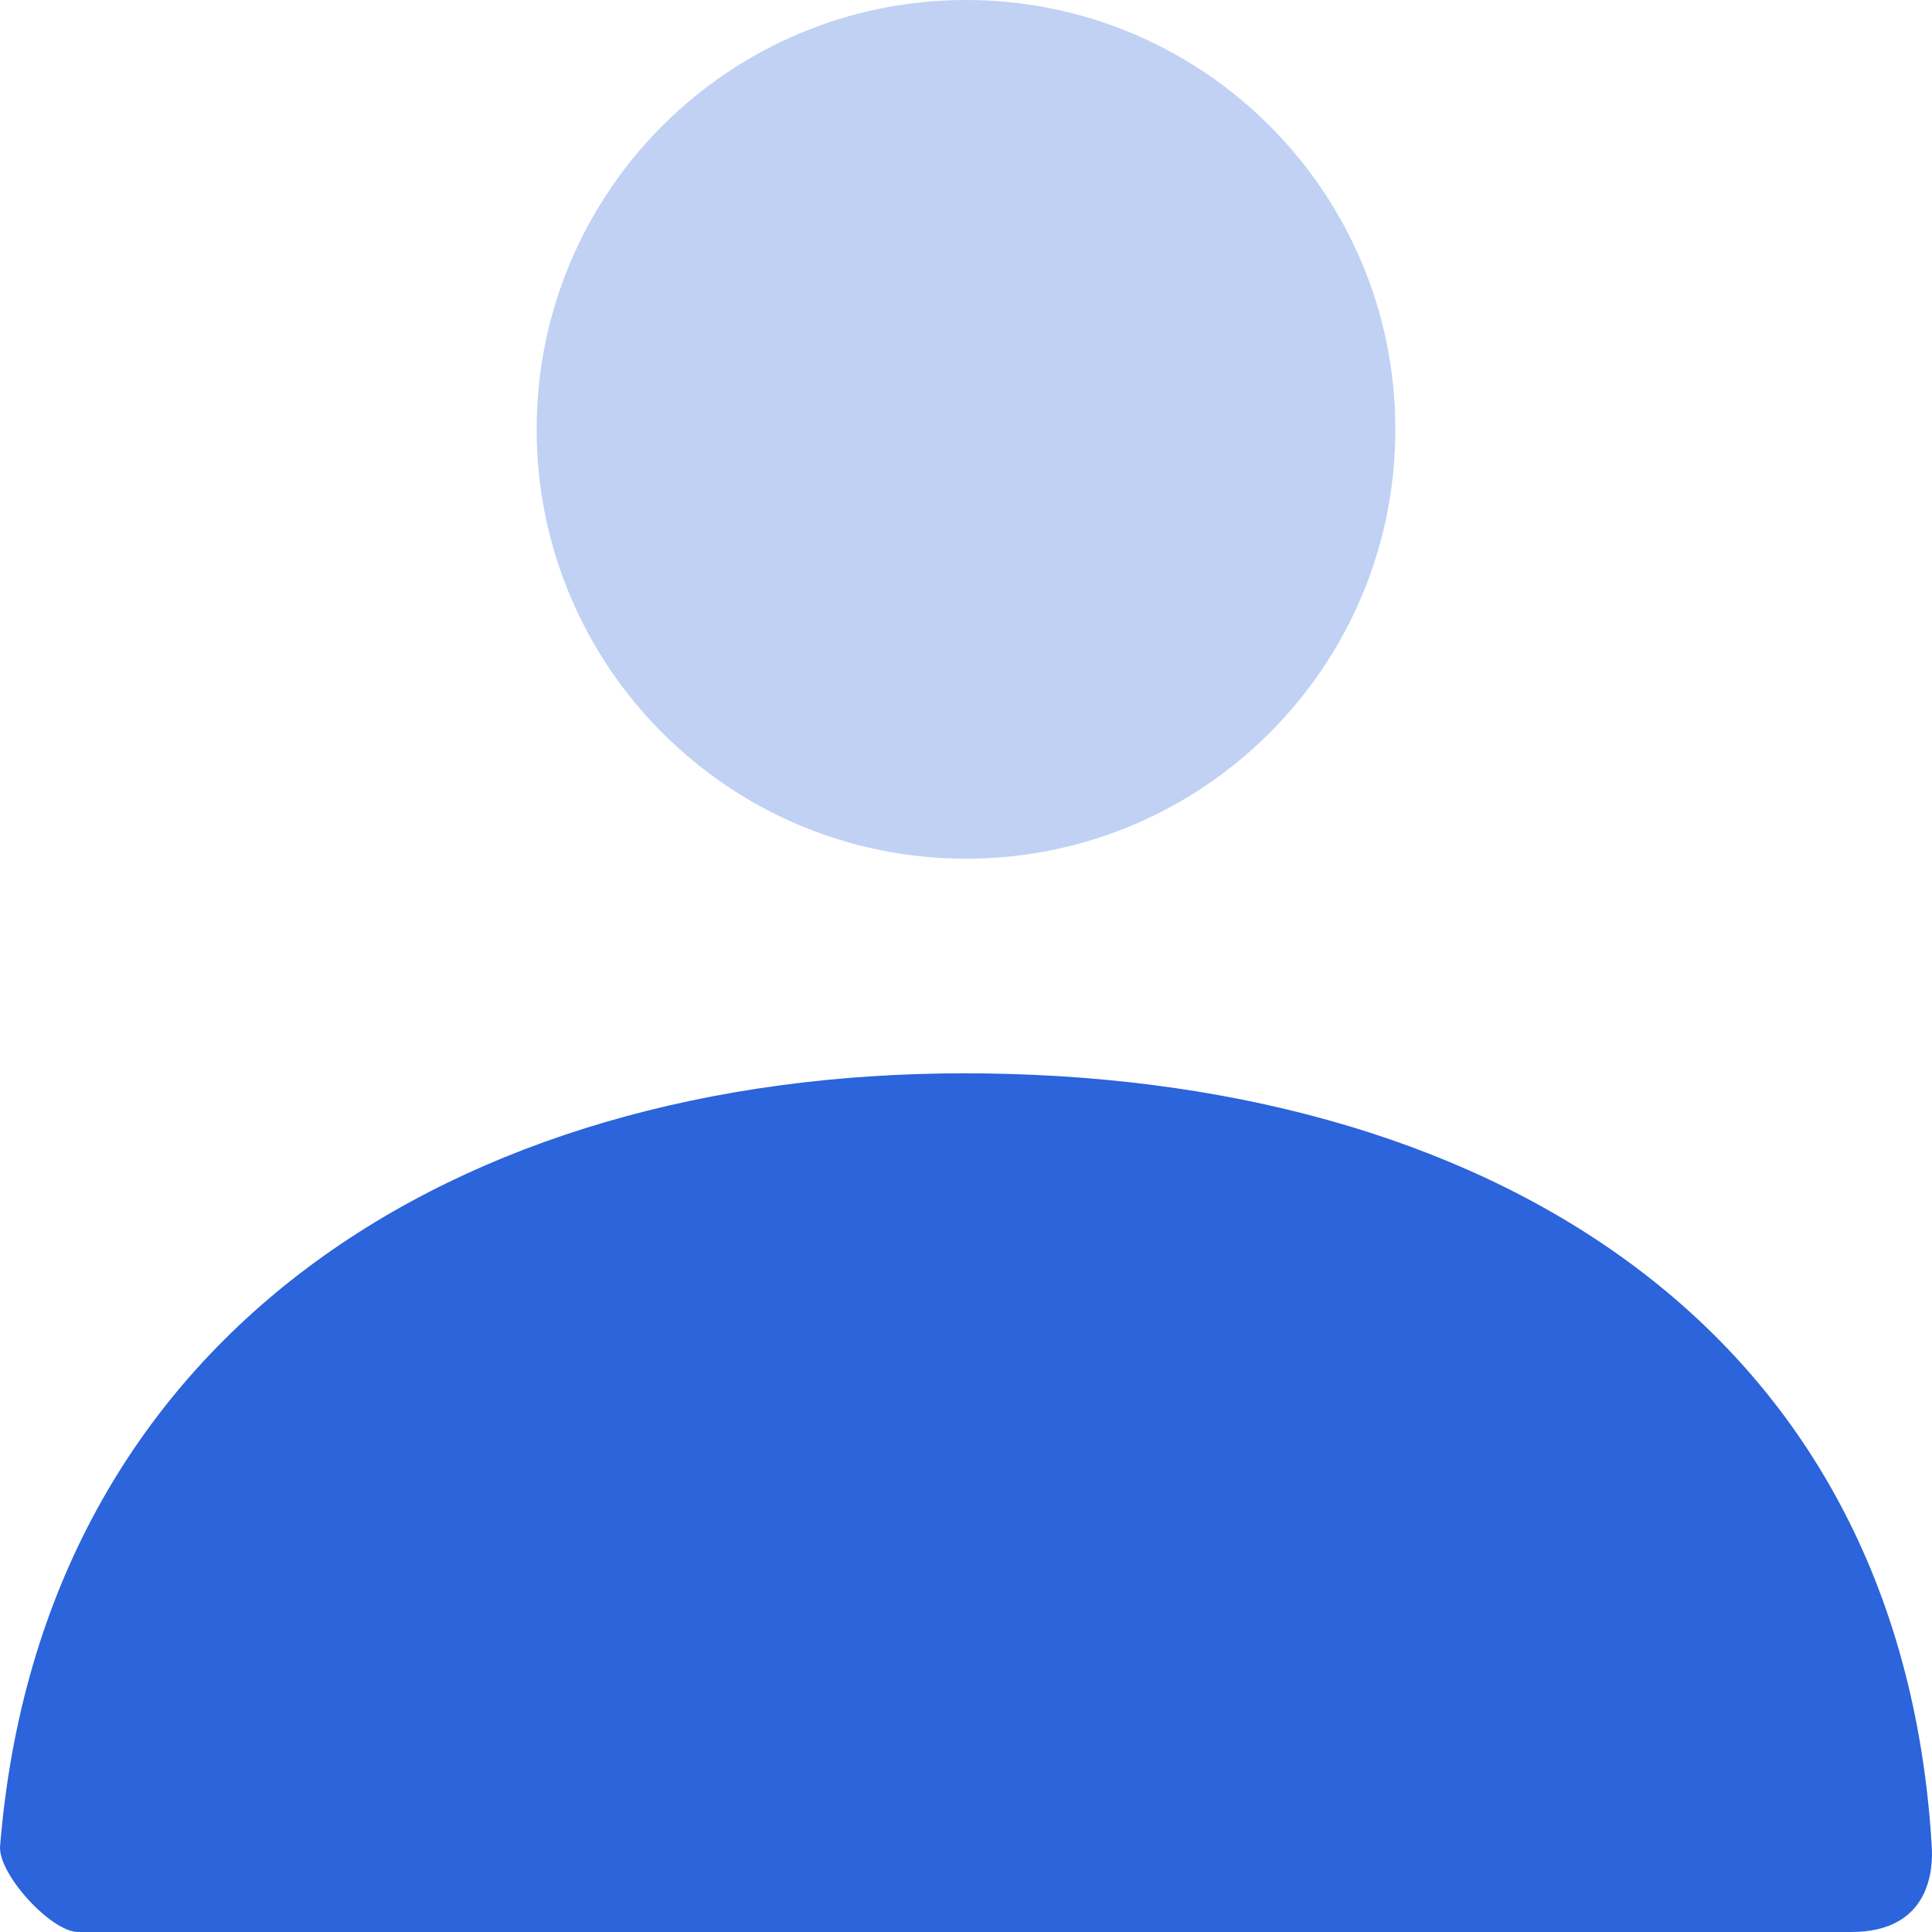
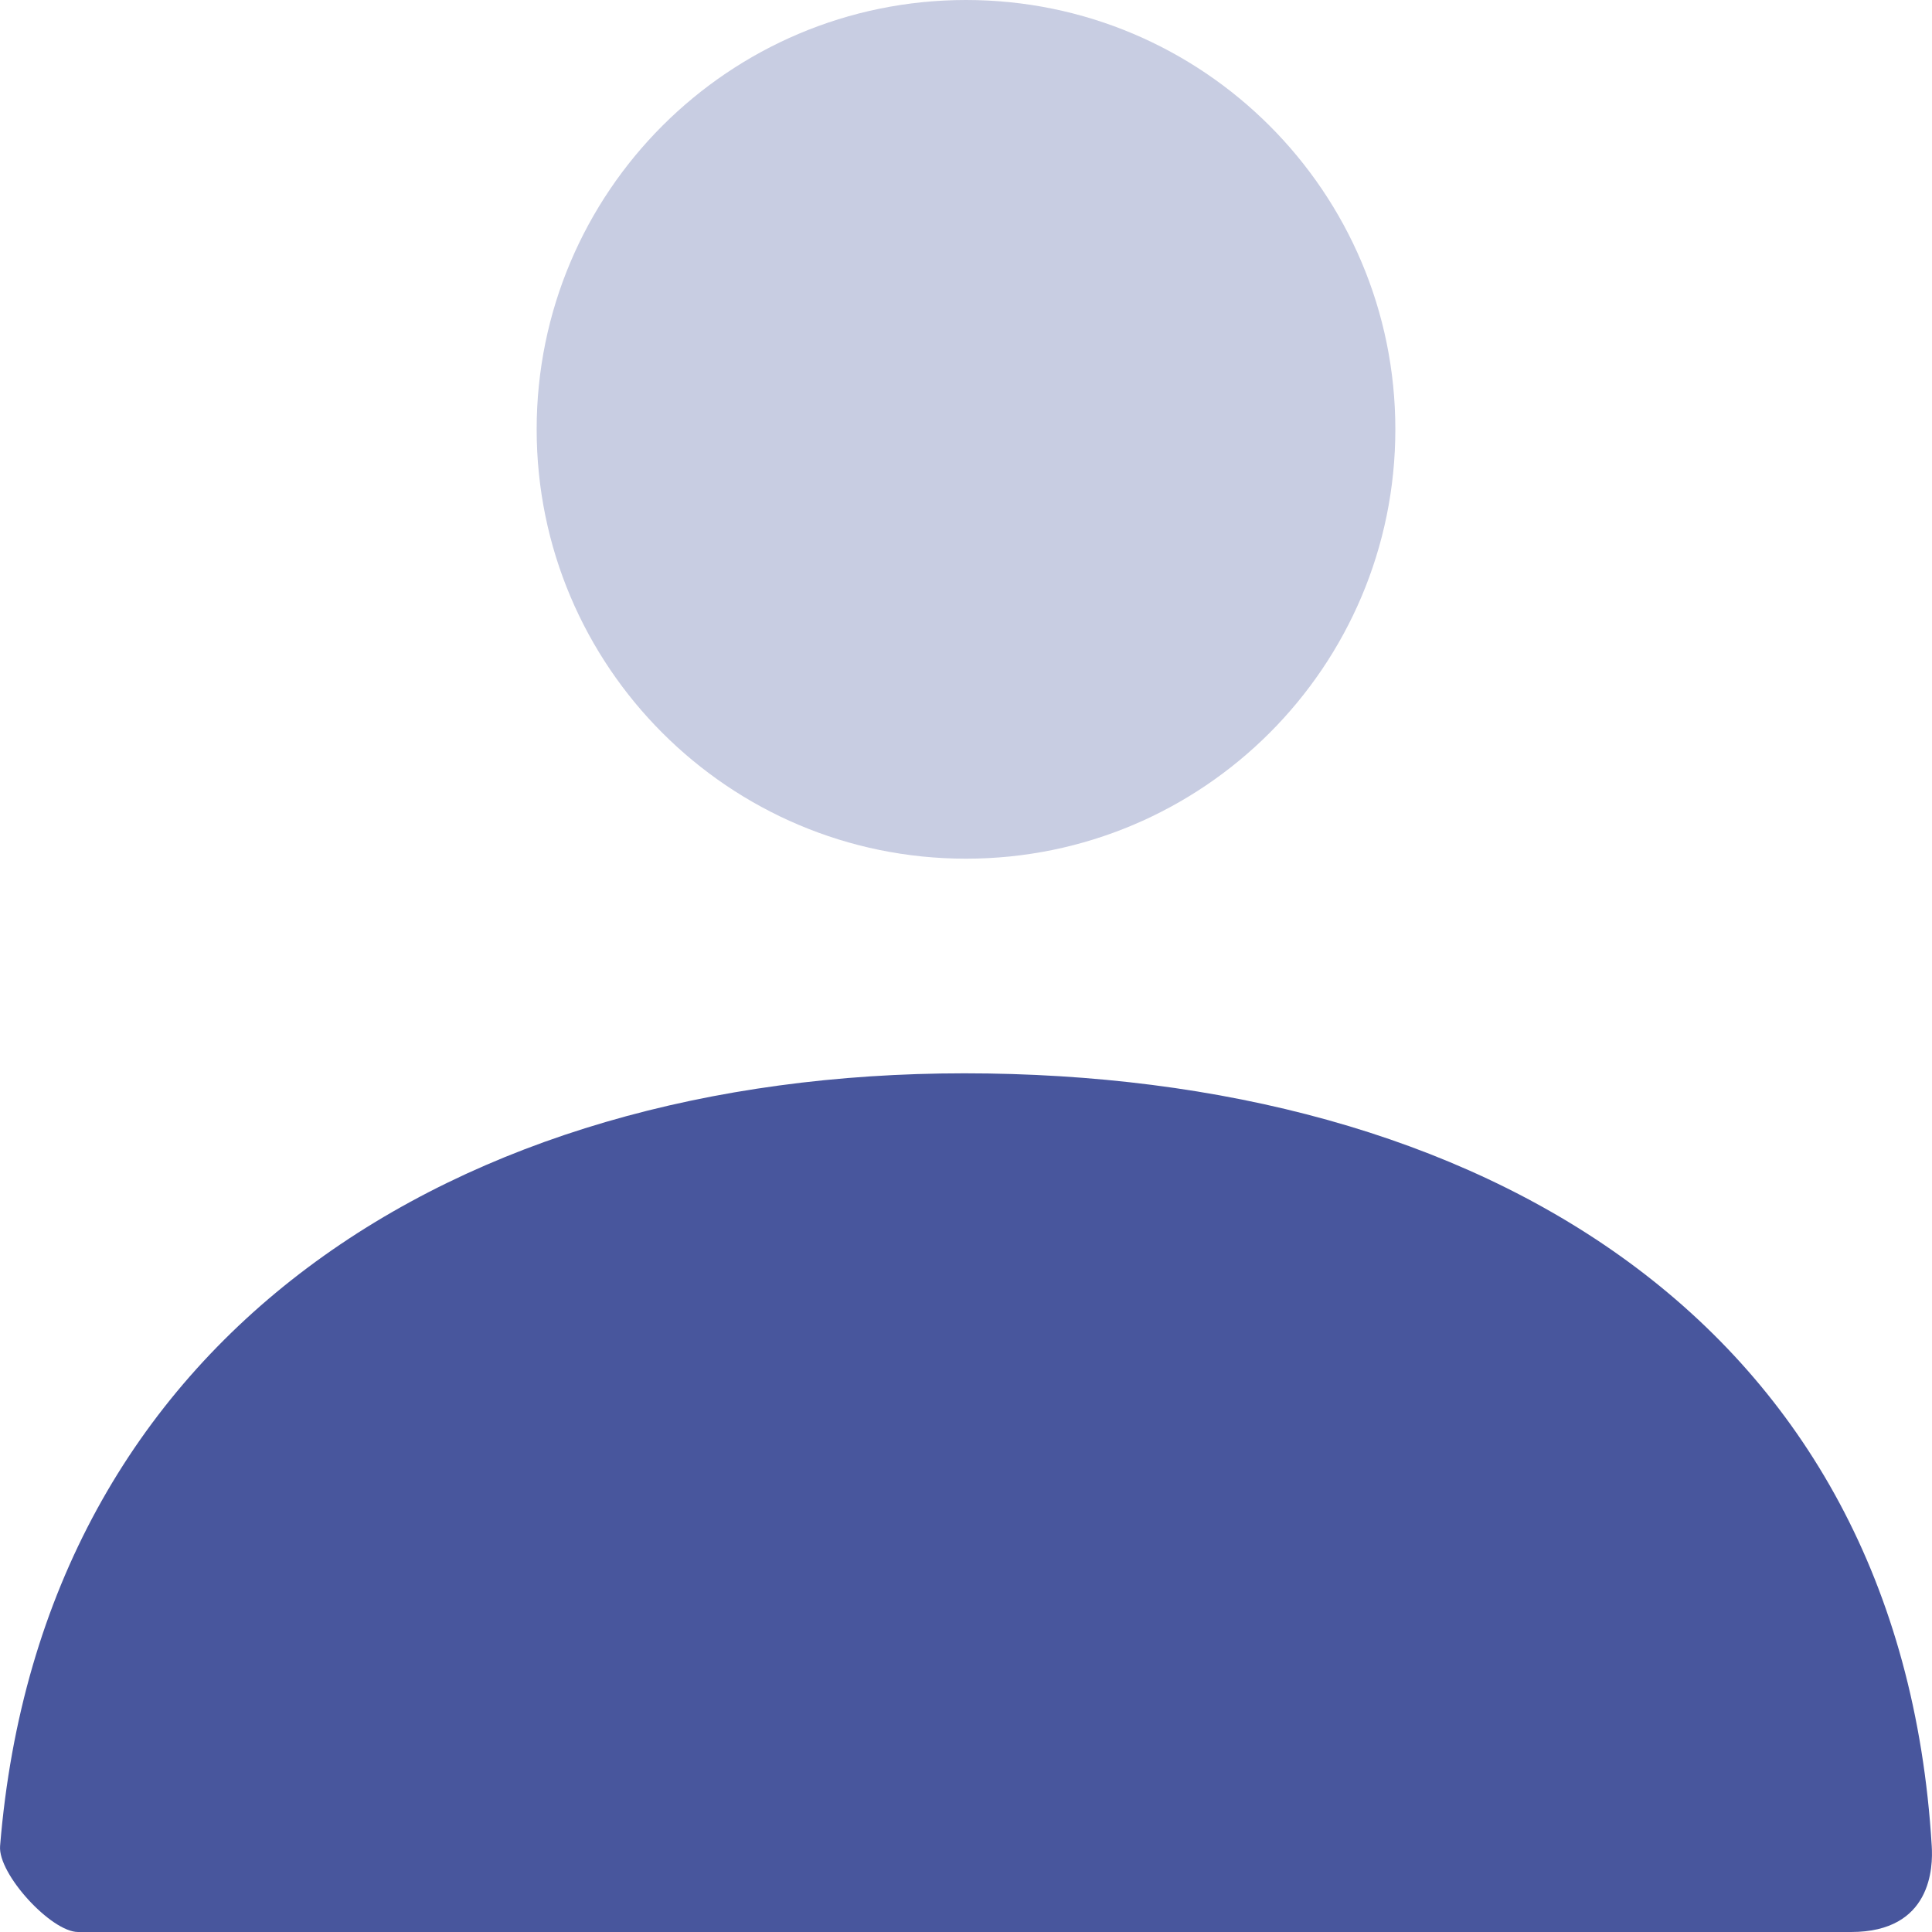
<svg xmlns="http://www.w3.org/2000/svg" width="22" height="22" viewBox="0 0 22 22" fill="none">
-   <path opacity="0.3" d="M11 9.778C8.3 9.778 6.111 7.589 6.111 4.889C6.111 2.189 8.3 0 11 0C13.7 0 15.889 2.189 15.889 4.889C15.889 7.589 13.7 9.778 11 9.778Z" fill="#2B64DB" />
-   <path d="M0.001 21.021C0.475 15.188 5.209 12.222 10.98 12.222C16.831 12.222 21.639 15.025 21.997 21.022C22.012 21.261 21.997 22 21.079 22C16.55 22 9.82 22 0.889 22C0.583 22 -0.025 21.339 0.001 21.021Z" fill="#2B64DB" />
+   <path opacity="0.3" d="M11 9.778C8.3 9.778 6.111 7.589 6.111 4.889C6.111 2.189 8.3 0 11 0C13.7 0 15.889 2.189 15.889 4.889C15.889 7.589 13.7 9.778 11 9.778Z" fill="#48569D" />
+   <path d="M0.001 21.021C0.475 15.188 5.209 12.222 10.98 12.222C16.831 12.222 21.639 15.025 21.997 21.022C22.012 21.261 21.997 22 21.079 22C16.55 22 9.82 22 0.889 22C0.583 22 -0.025 21.339 0.001 21.021Z" fill="#48569D" />
</svg>
